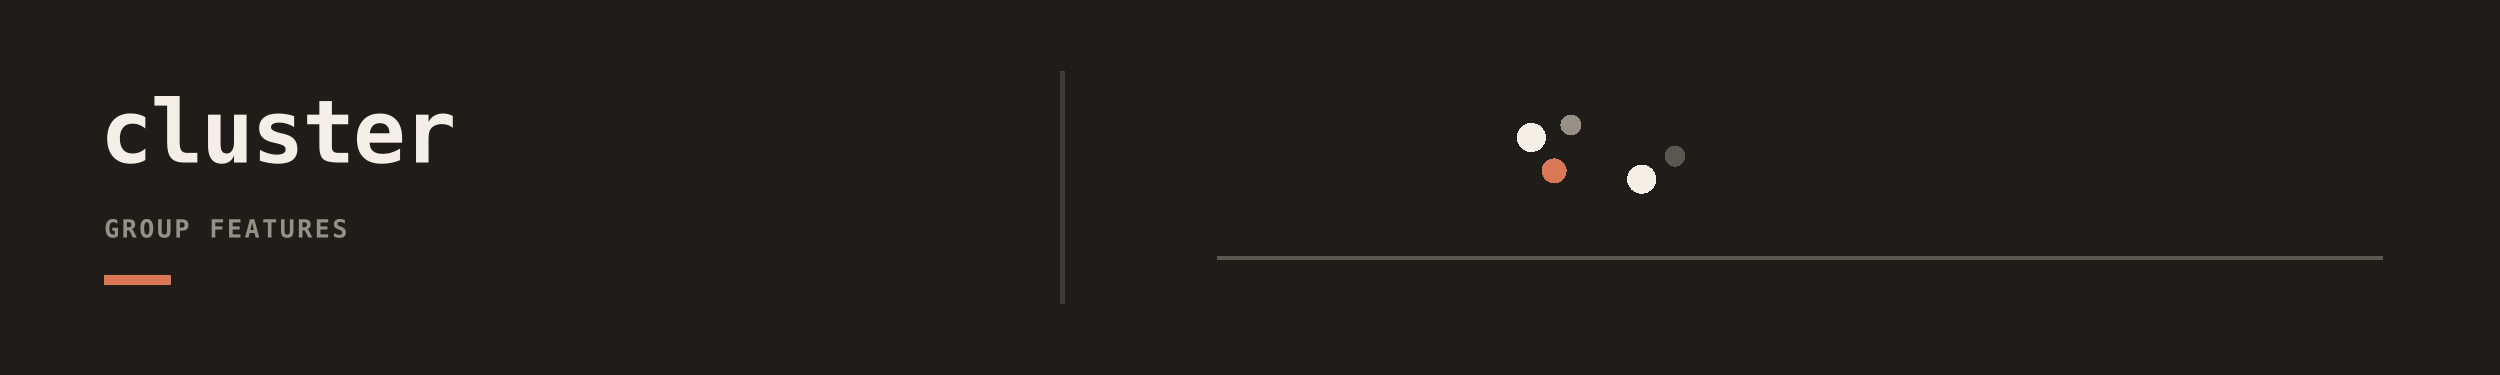
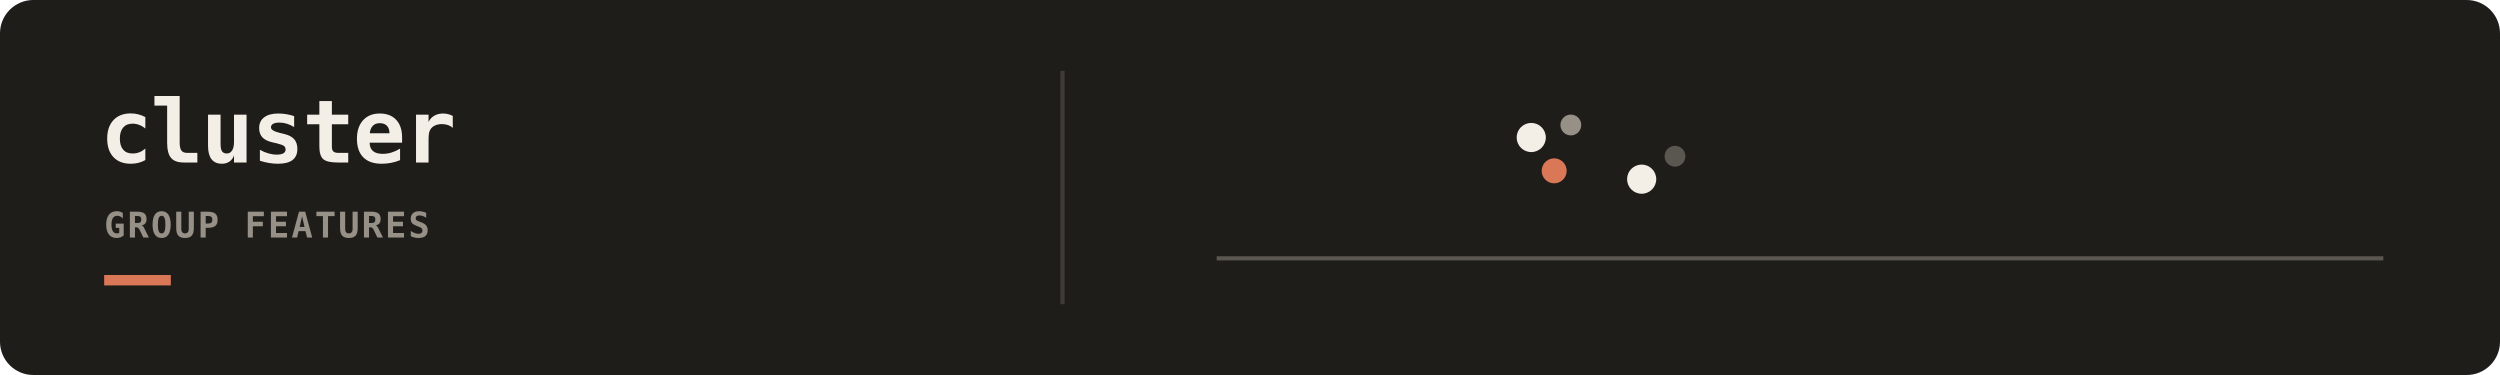
- <svg xmlns="http://www.w3.org/2000/svg" width="1200" height="180" viewBox="0 0 1200 180" fill="none" role="img" aria-labelledby="cluster-banner-title cluster-banner-description" shape-rendering="crispEdges">
-   <rect width="1200" height="180" fill="#1E1D1A" />
+ <svg xmlns="http://www.w3.org/2000/svg" width="1200" height="180" viewBox="0 0 1200 180" fill="none" role="img" aria-labelledby="cluster-banner-title cluster-banner-description" shape-rendering="geometricPrecision">
+   <rect width="1200" height="180" rx="16" fill="#1E1D1A" />
  <g font-family="Menlo, Monaco, Consolas, monospace">
    <text x="48" y="78" fill="#F3EFE7" font-size="42" font-weight="700" letter-spacing="-1">cluster</text>
-     <text x="50" y="114" fill="#969087" font-size="12" font-weight="700" letter-spacing="1.2">GROUP FEATURES</text>
+     <text x="50" y="114" fill="#969087" font-size="17" font-weight="700" letter-spacing="1">GROUP FEATURES</text>
    <rect x="50" y="132" width="32" height="5" fill="#D97757" />
  </g>
  <path d="M510 34V146" stroke="#3F3C37" stroke-width="2" />
  <path d="M584 124H1144" stroke="#5A5650" stroke-width="2" />
  <g transform="translate(720 48)">
    <circle cx="15" cy="18" r="7" fill="#F3EFE7" />
    <circle cx="34" cy="12" r="5" fill="#969087" />
    <circle cx="26" cy="34" r="6" fill="#D97757" />
    <circle cx="68" cy="38" r="7" fill="#F3EFE7" />
    <circle cx="84" cy="27" r="5" fill="#5A5650" />
  </g>
</svg>
